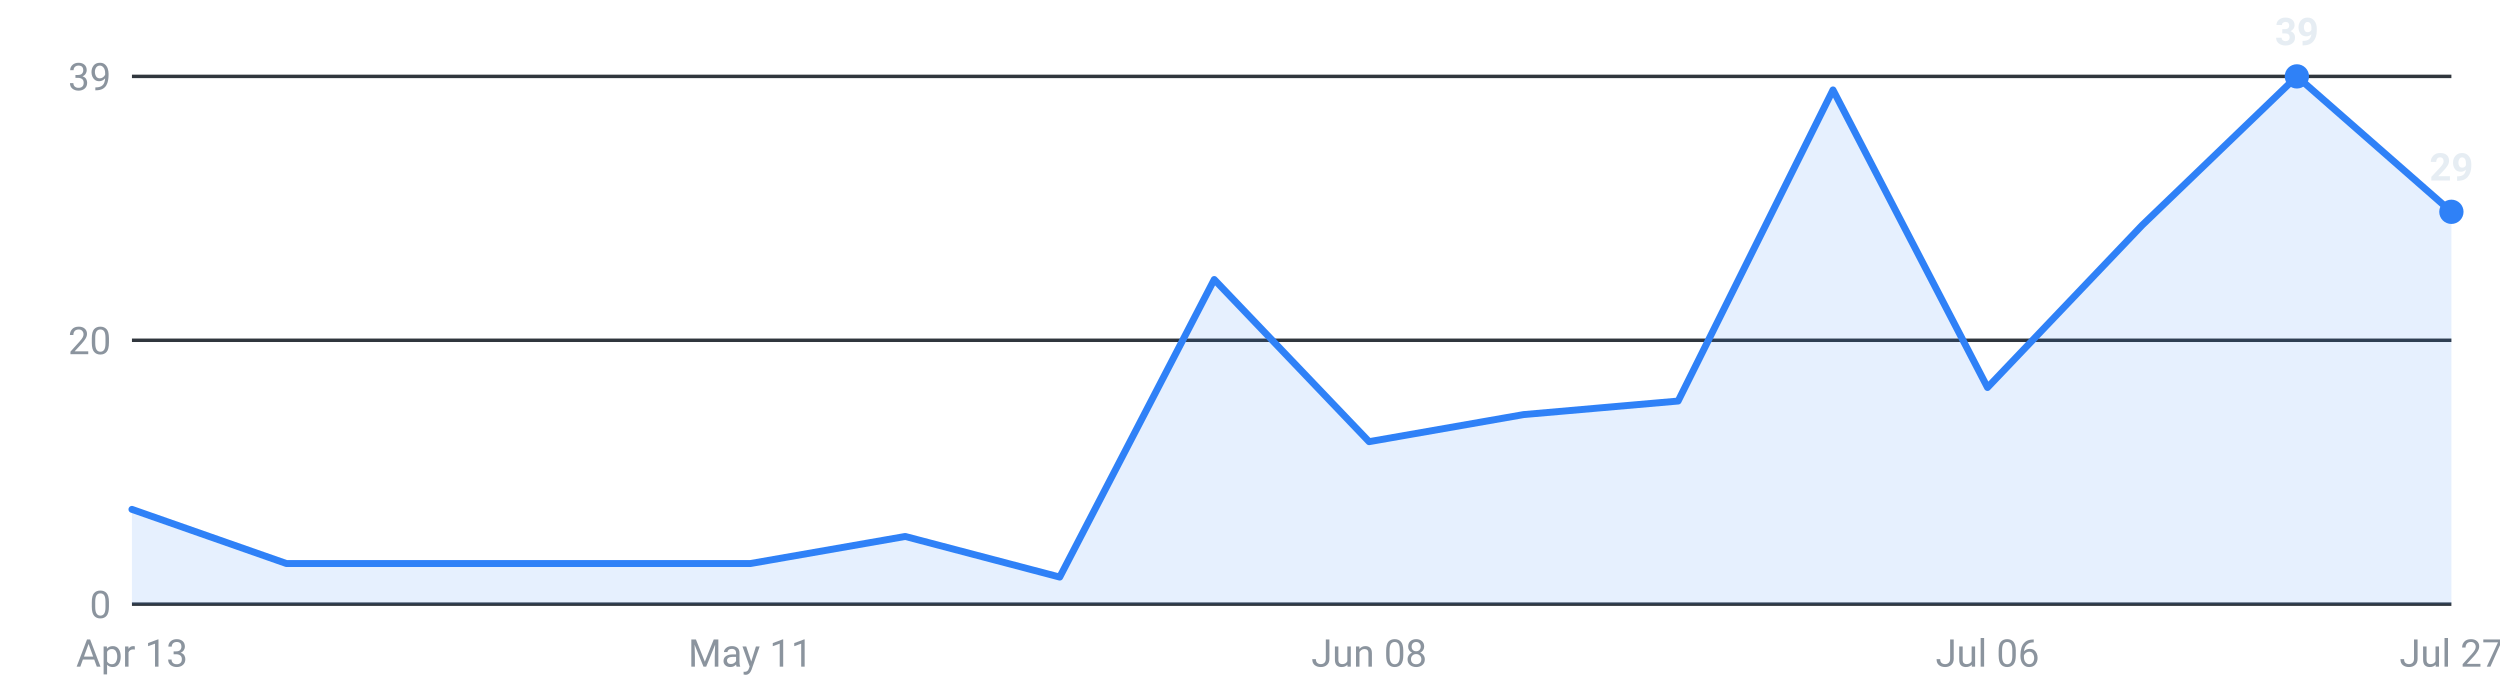
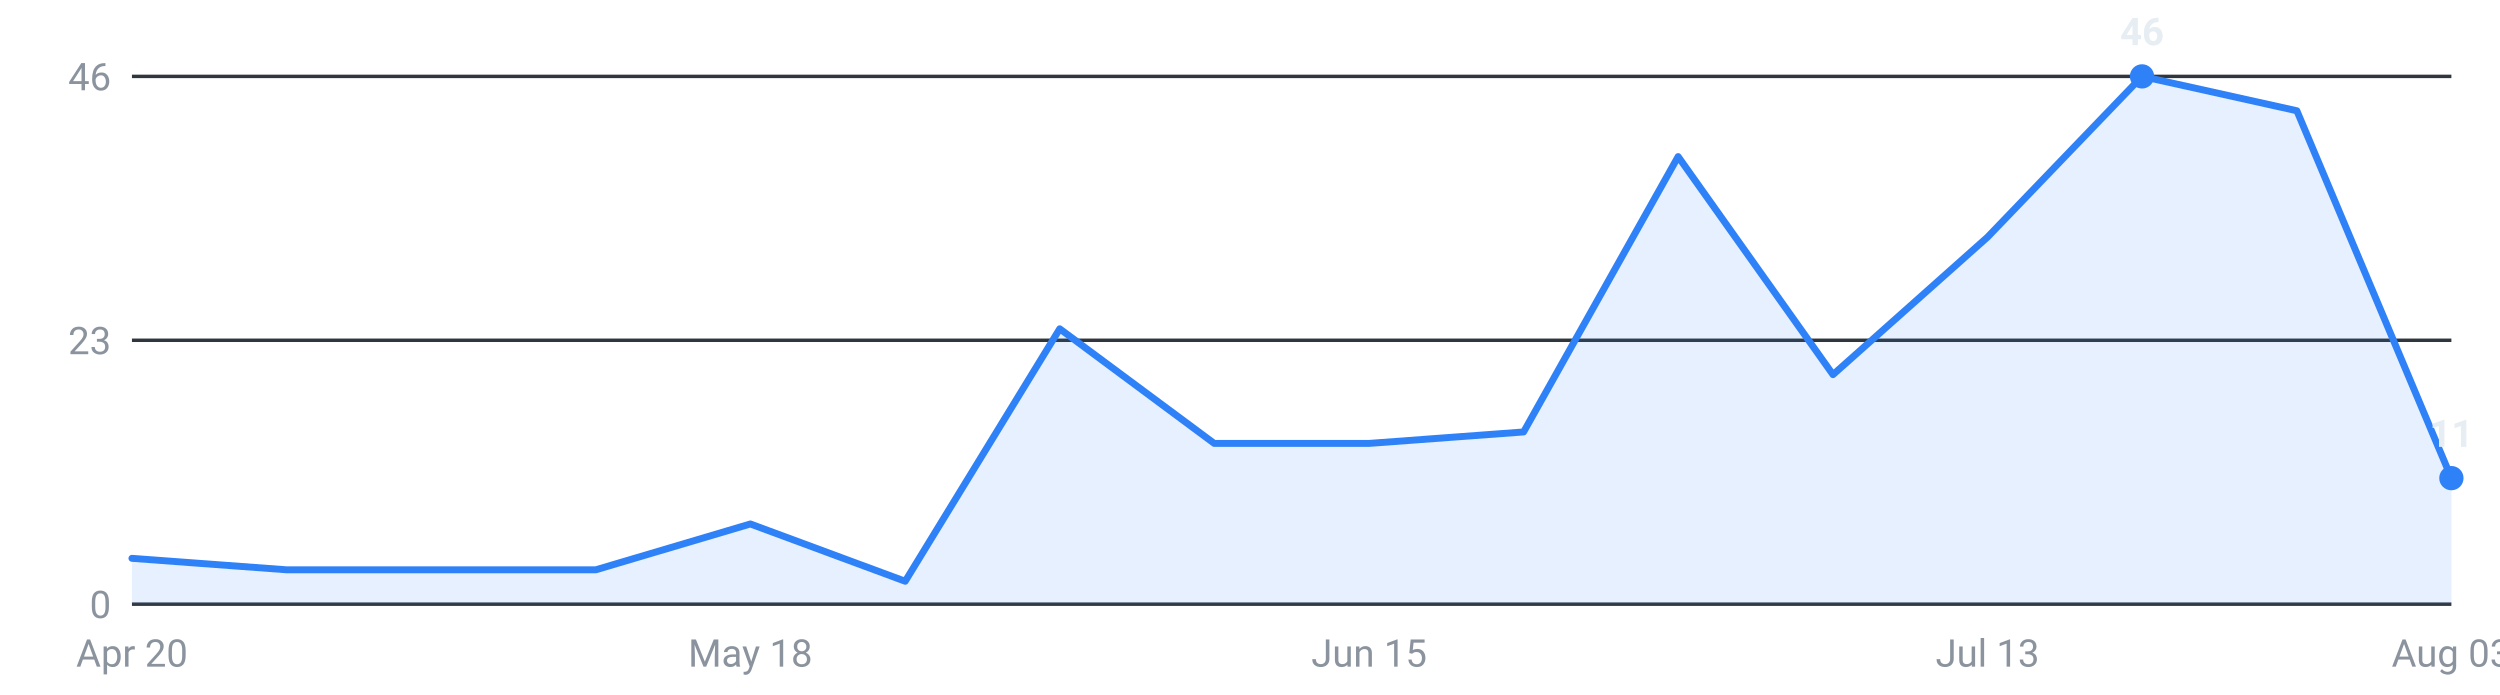
<svg xmlns="http://www.w3.org/2000/svg" viewBox="0 0 720 200" width="720" height="200" role="img" aria-label="Internships posted per week, last 16 weeks">
  <g font-family="-apple-system,Segoe UI,Roboto,sans-serif" font-size="11">
    <line x1="38" y1="174.0" x2="706" y2="174.0" stroke="#30363d" stroke-width="1" />
    <text x="32" y="178.0" text-anchor="end" fill="#8b949e">0</text>
    <line x1="38" y1="98.0" x2="706" y2="98.0" stroke="#30363d" stroke-width="1" />
-     <text x="32" y="102.0" text-anchor="end" fill="#8b949e">20</text>
+     <text x="32" y="102.0" text-anchor="end" fill="#8b949e">23</text>
    <line x1="38" y1="22.0" x2="706" y2="22.0" stroke="#30363d" stroke-width="1" />
-     <text x="32" y="26.0" text-anchor="end" fill="#8b949e">39</text>
-     <path d="M38.0,174 L38.0,146.7 L82.5,162.3 L127.1,162.3 L171.6,162.3 L216.1,162.3 L260.7,154.5 L305.2,166.2 L349.7,80.5 L394.3,127.2 L438.8,119.4 L483.3,115.5 L527.9,25.9 L572.4,111.6 L616.9,64.9 L661.5,22.0 L706.0,61.0 L706.0,174 Z" fill="#2f81f7" fill-opacity="0.12" />
-     <polyline points="38.0,146.7 82.5,162.3 127.1,162.3 171.6,162.3 216.1,162.3 260.7,154.5 305.2,166.2 349.7,80.5 394.3,127.2 438.8,119.4 483.3,115.5 527.9,25.9 572.4,111.6 616.9,64.9 661.5,22.0 706.0,61.0" fill="none" stroke="#2f81f7" stroke-width="2" stroke-linejoin="round" stroke-linecap="round" />
-     <circle cx="661.5" cy="22.0" r="3.5" fill="#2f81f7" />
-     <text x="661.5" y="13.0" text-anchor="middle" fill="#e6edf3" font-weight="600">39</text>
-     <circle cx="706.0" cy="61.0" r="3.5" fill="#2f81f7" />
-     <text x="706.0" y="52.0" text-anchor="middle" fill="#e6edf3" font-weight="600">29</text>
-     <text x="38.0" y="192" text-anchor="middle" fill="#8b949e">Apr 13</text>
-     <text x="216.1" y="192" text-anchor="middle" fill="#8b949e">May 11</text>
-     <text x="394.3" y="192" text-anchor="middle" fill="#8b949e">Jun 08</text>
-     <text x="572.4" y="192" text-anchor="middle" fill="#8b949e">Jul 06</text>
-     <text x="706.0" y="192" text-anchor="middle" fill="#8b949e">Jul 27</text>
+     <text x="32" y="26.0" text-anchor="end" fill="#8b949e">46</text>
+     <path d="M38.0,174 L38.0,160.8 L82.5,164.1 L127.1,164.1 L171.6,164.1 L216.1,150.9 L260.7,167.4 L305.2,94.7 L349.7,127.7 L394.3,127.7 L438.8,124.4 L483.3,45.1 L527.9,107.9 L572.4,68.3 L616.9,22.0 L661.5,31.9 L706.0,137.7 L706.0,174 Z" fill="#2f81f7" fill-opacity="0.12" />
+     <polyline points="38.0,160.8 82.5,164.1 127.1,164.1 171.6,164.1 216.1,150.9 260.7,167.4 305.2,94.7 349.7,127.7 394.3,127.7 438.8,124.4 483.3,45.1 527.9,107.9 572.4,68.3 616.9,22.0 661.5,31.9 706.0,137.7" fill="none" stroke="#2f81f7" stroke-width="2" stroke-linejoin="round" stroke-linecap="round" />
+     <circle cx="616.9" cy="22.0" r="3.5" fill="#2f81f7" />
+     <text x="616.9" y="13.0" text-anchor="middle" fill="#e6edf3" font-weight="600">46</text>
+     <circle cx="706.0" cy="137.7" r="3.5" fill="#2f81f7" />
+     <text x="706.0" y="128.7" text-anchor="middle" fill="#e6edf3" font-weight="600">11</text>
+     <text x="38.0" y="192" text-anchor="middle" fill="#8b949e">Apr 20</text>
+     <text x="216.1" y="192" text-anchor="middle" fill="#8b949e">May 18</text>
+     <text x="394.3" y="192" text-anchor="middle" fill="#8b949e">Jun 15</text>
+     <text x="572.4" y="192" text-anchor="middle" fill="#8b949e">Jul 13</text>
+     <text x="706.0" y="192" text-anchor="middle" fill="#8b949e">Aug 03</text>
  </g>
</svg>
